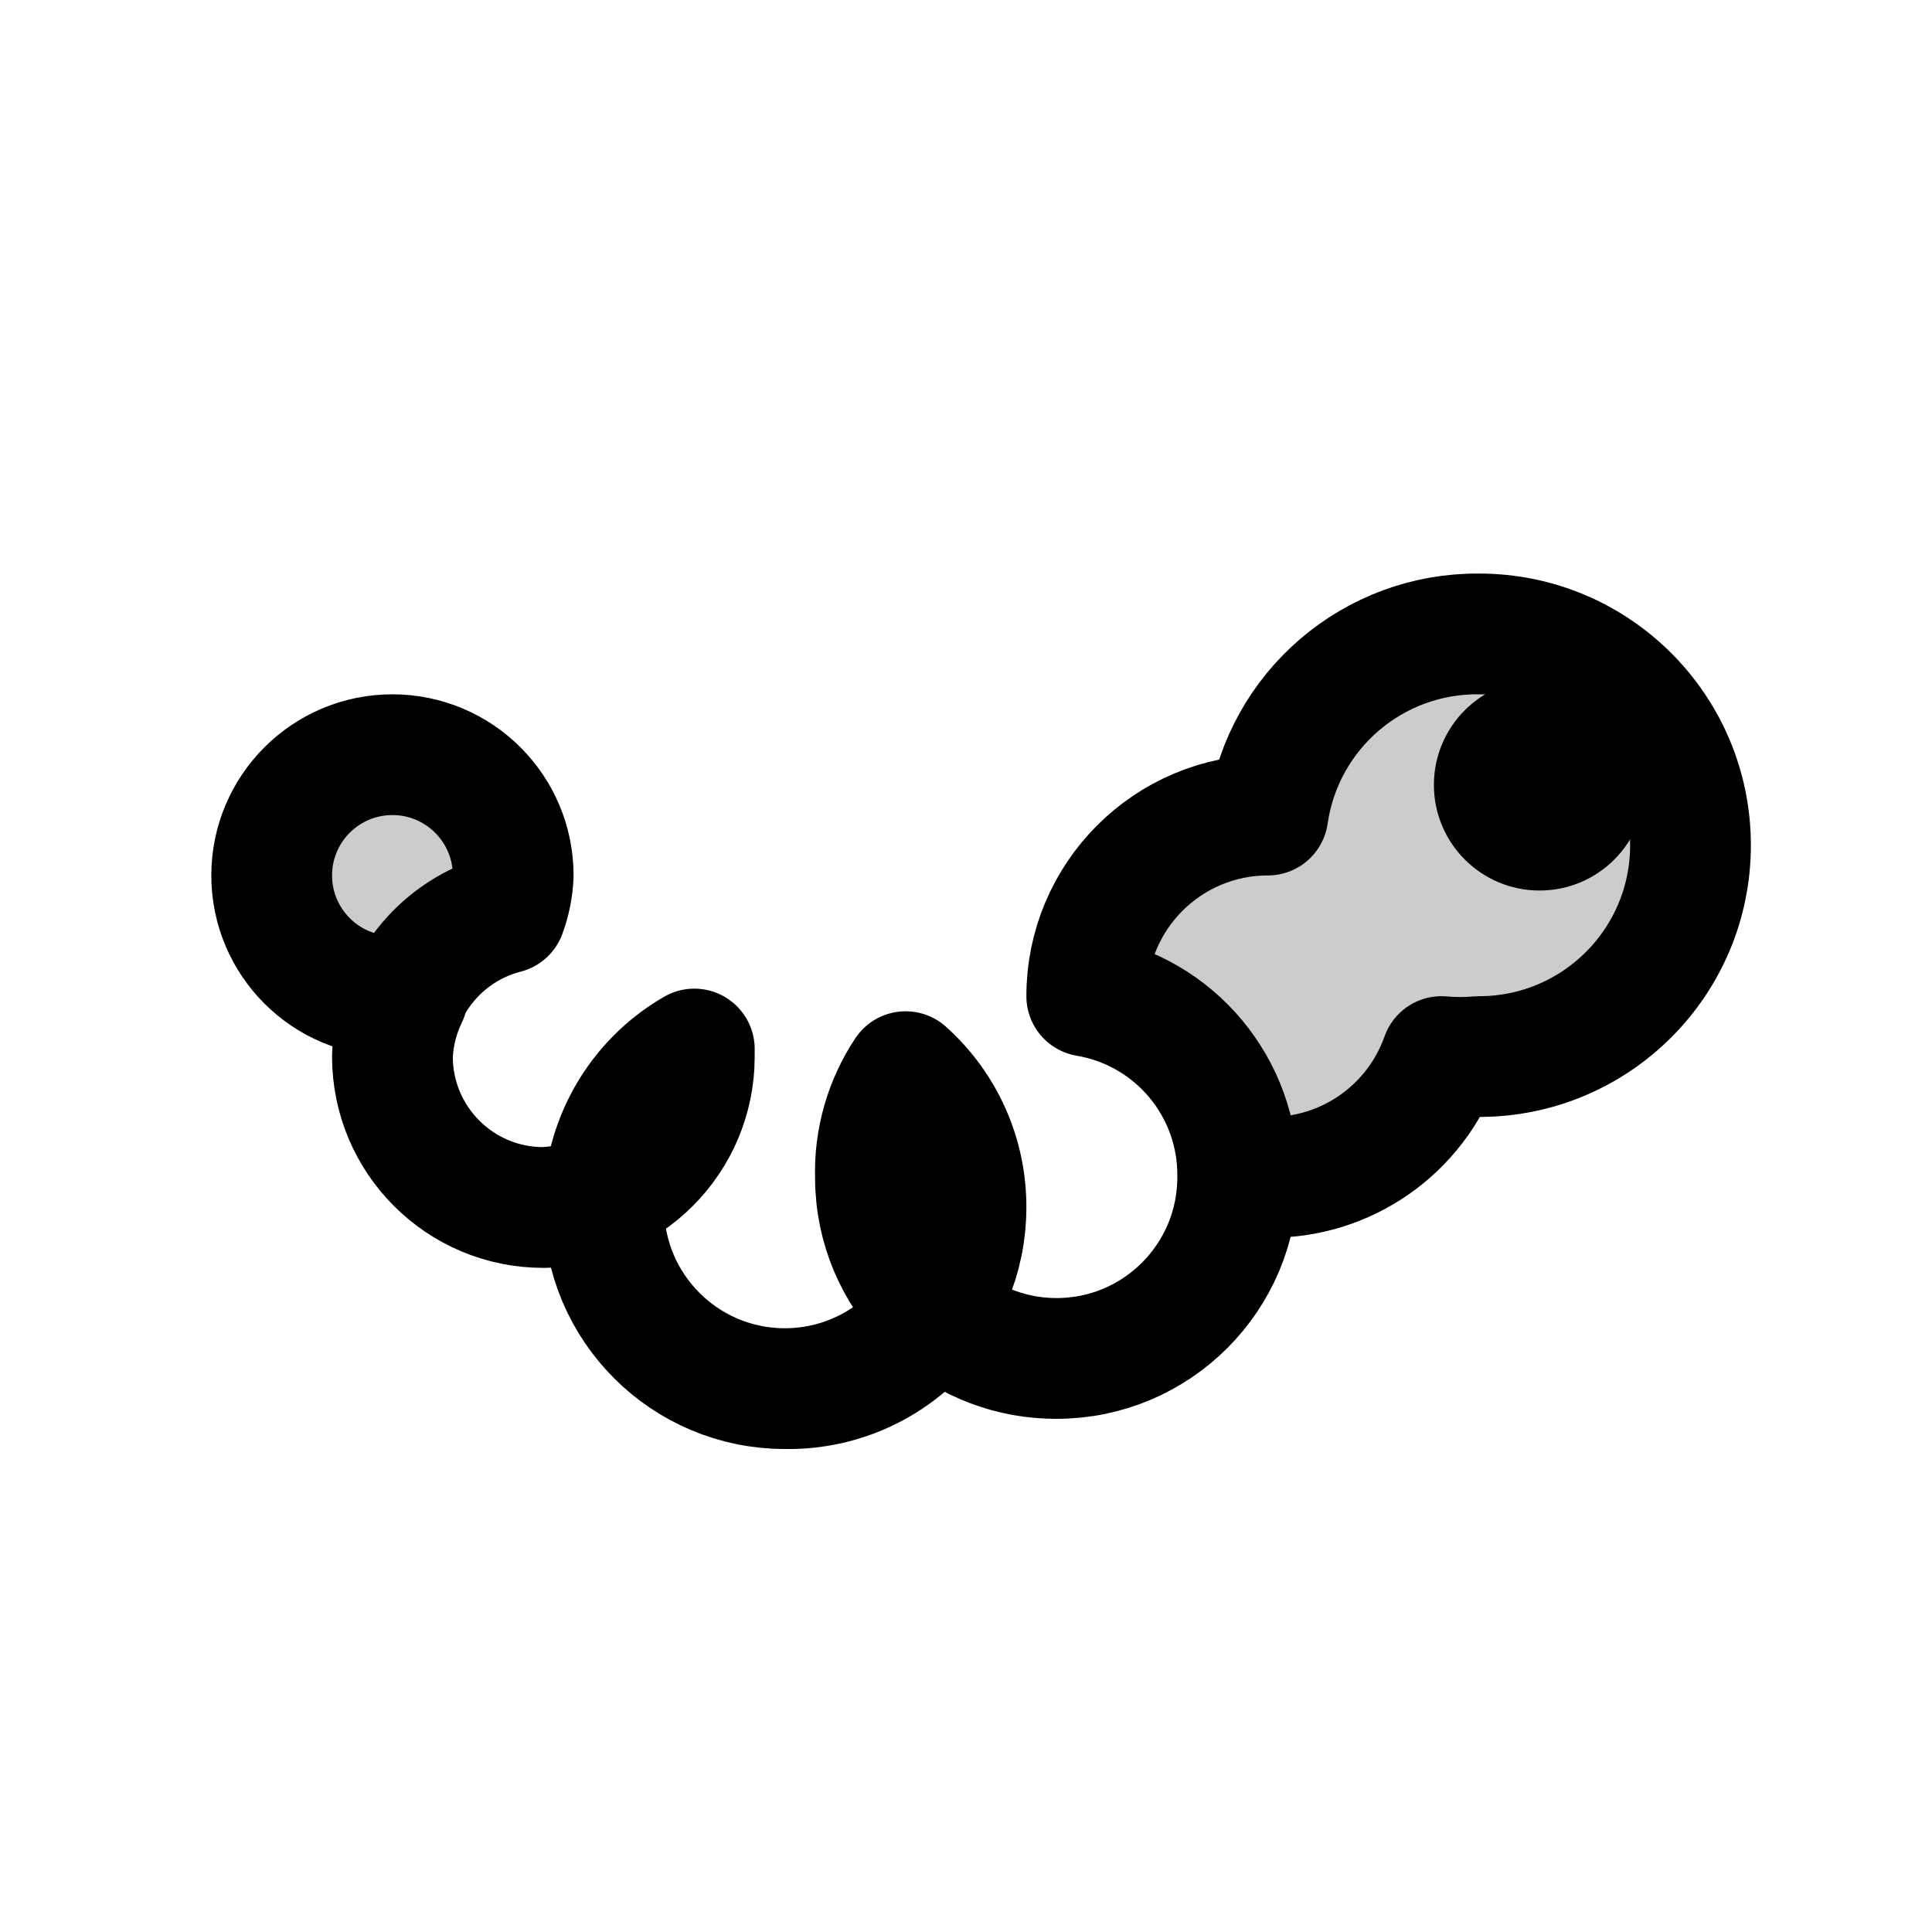
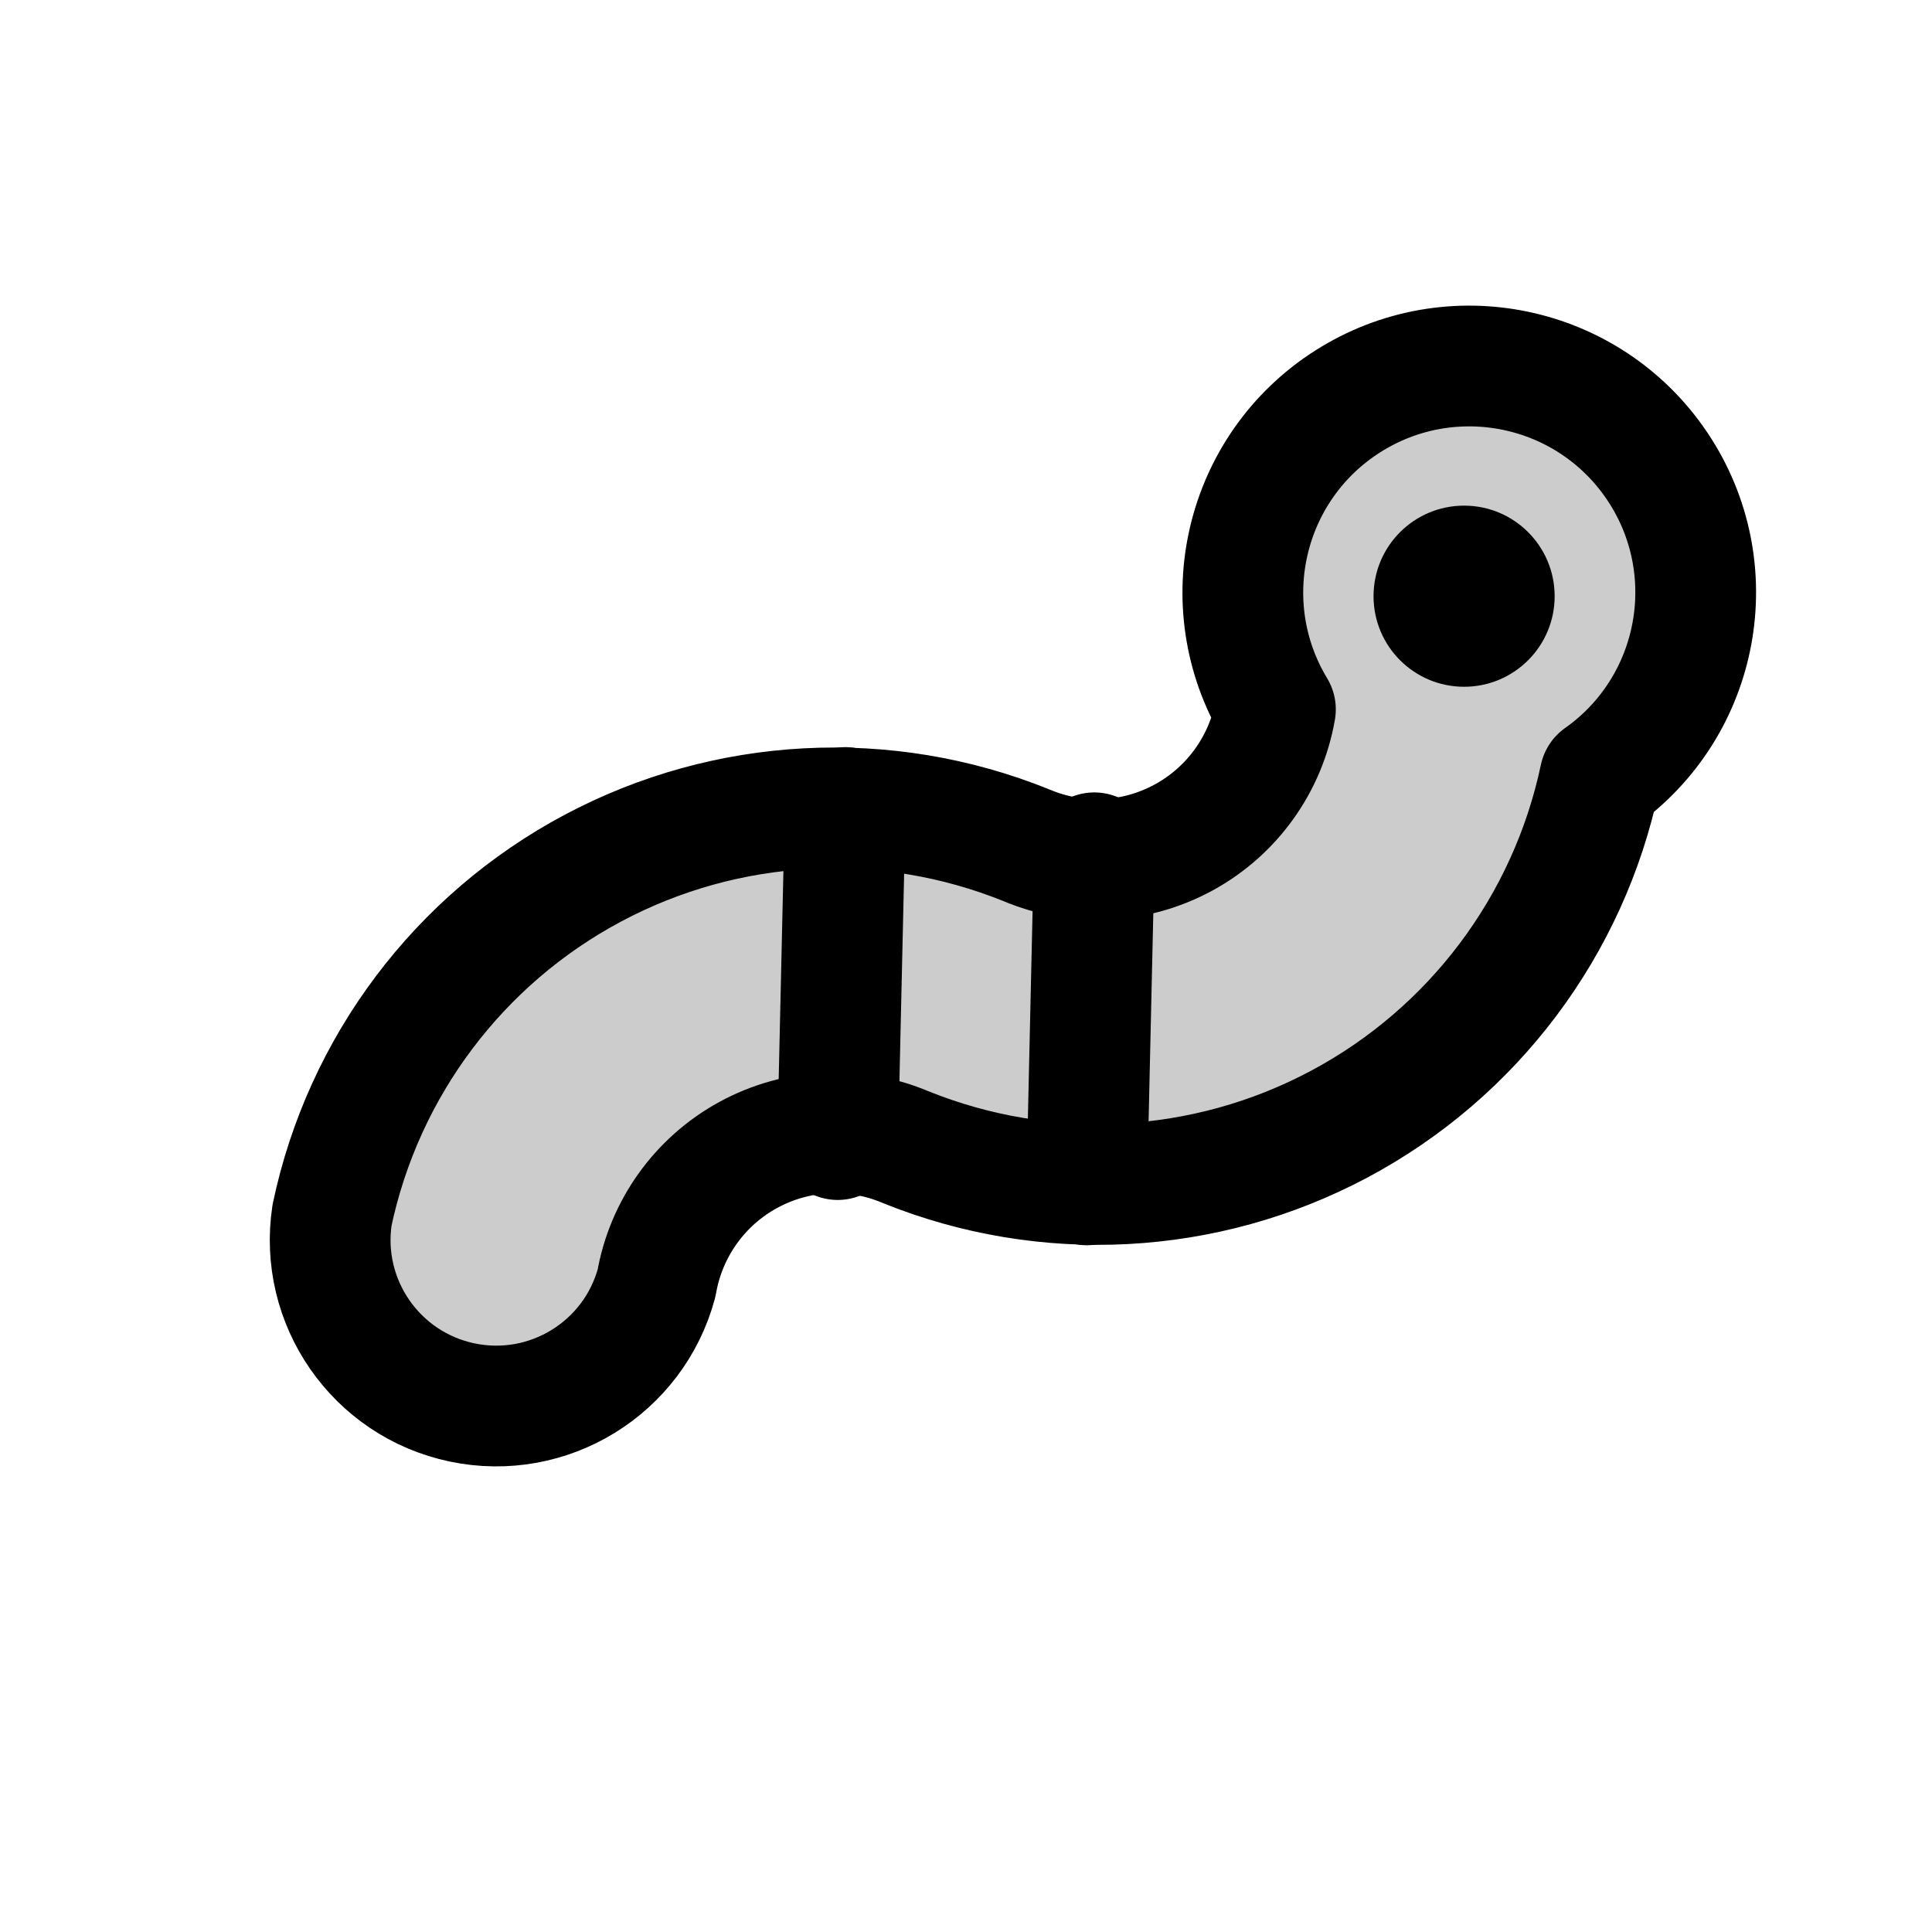
<svg xmlns="http://www.w3.org/2000/svg" viewBox="0 0 256 256" width="256" height="256" data-category="Animals" data-tags="worm,earthworm,caterpillar,bait,garden,larva">
  <g data-role="area" fill="currentColor" opacity="0.2">
-     <path d="M54 132 A16 16 0 0 1 52 132 A16 16 0 0 1 36 116 A16 16 0 0 1 52 100 A16 16 0 0 1 68 116 A16 16 0 0 1 67 121 A20 20 0 0 0 52 140 A20 20 0 0 0 72 160 A20 20 0 0 0 92 140 A20 20 0 0 0 92 139 A24 24 0 0 0 80 160 A24 24 0 0 0 104 184 A24 24 0 0 0 128 160 A24 24 0 0 0 120 142 A24 24 0 0 0 116 156 A24 24 0 0 0 140 180 A24 24 0 0 0 164 156 A24 24 0 0 0 144 132 A24 24 0 0 1 144 132 A24 24 0 0 1 168 108 A24 24 0 0 1 168 108 A28 28 0 0 1 196 84 A28 28 0 0 1 224 112 A28 28 0 0 1 196 140 A28 28 0 0 1 191 140 A24 24 0 0 1 168 156 A24 24 0 0 1 164 156 A24 24 0 0 1 164 156 A24 24 0 0 1 140 180 A24 24 0 0 1 124 174 A24 24 0 0 1 104 184 A24 24 0 0 1 80 160 A24 24 0 0 1 80 158 A20 20 0 0 1 72 160 A20 20 0 0 1 52 140 A20 20 0 0 1 54 132 Z" />
+     <path d="M44 161 A68 68 0 0 1 136 112 A24 24 0 0 0 169 94 A30 30 0 1 1 212 103 A68 68 0 0 1 120 152 A24 24 0 0 0 87 170 A22 22 0 0 1 44 161 Z" />
  </g>
  <g data-role="line" fill="none" stroke="currentColor" stroke-width="16" stroke-linecap="round" stroke-linejoin="round">
-     <path d="M54 132 A16 16 0 0 1 52 132 A16 16 0 0 1 36 116 A16 16 0 0 1 52 100 A16 16 0 0 1 68 116 A16 16 0 0 1 67 121 A20 20 0 0 0 52 140 A20 20 0 0 0 72 160 A20 20 0 0 0 92 140 A20 20 0 0 0 92 139 A24 24 0 0 0 80 160 A24 24 0 0 0 104 184 A24 24 0 0 0 128 160 A24 24 0 0 0 120 142 A24 24 0 0 0 116 156 A24 24 0 0 0 140 180 A24 24 0 0 0 164 156 A24 24 0 0 0 144 132 A24 24 0 0 1 144 132 A24 24 0 0 1 168 108 A24 24 0 0 1 168 108 A28 28 0 0 1 196 84 A28 28 0 0 1 224 112 A28 28 0 0 1 196 140 A28 28 0 0 1 191 140 A24 24 0 0 1 168 156 A24 24 0 0 1 164 156 A24 24 0 0 1 164 156 A24 24 0 0 1 140 180 A24 24 0 0 1 124 174 A24 24 0 0 1 104 184 A24 24 0 0 1 80 160 A24 24 0 0 1 80 158 A20 20 0 0 1 72 160 A20 20 0 0 1 52 140 A20 20 0 0 1 54 132 Z" />
+     <path d="M44 161 A68 68 0 0 1 136 112 A24 24 0 0 0 169 94 A30 30 0 1 1 212 103 A68 68 0 0 1 120 152 A24 24 0 0 0 87 170 A22 22 0 0 1 44 161 Z" />
+   </g>
+   <g data-role="detail" fill="none" stroke="currentColor" stroke-width="16" stroke-linecap="round" stroke-linejoin="round">
+     <path d="M111 151 L112 107" />
+     <path d="M145 113 L144 157" />
  </g>
  <g data-role="dotcut" fill="currentColor">
-     <circle cx="204" cy="104" r="14" />
+     <circle cx="194" cy="79" r="12" />
  </g>
</svg>
